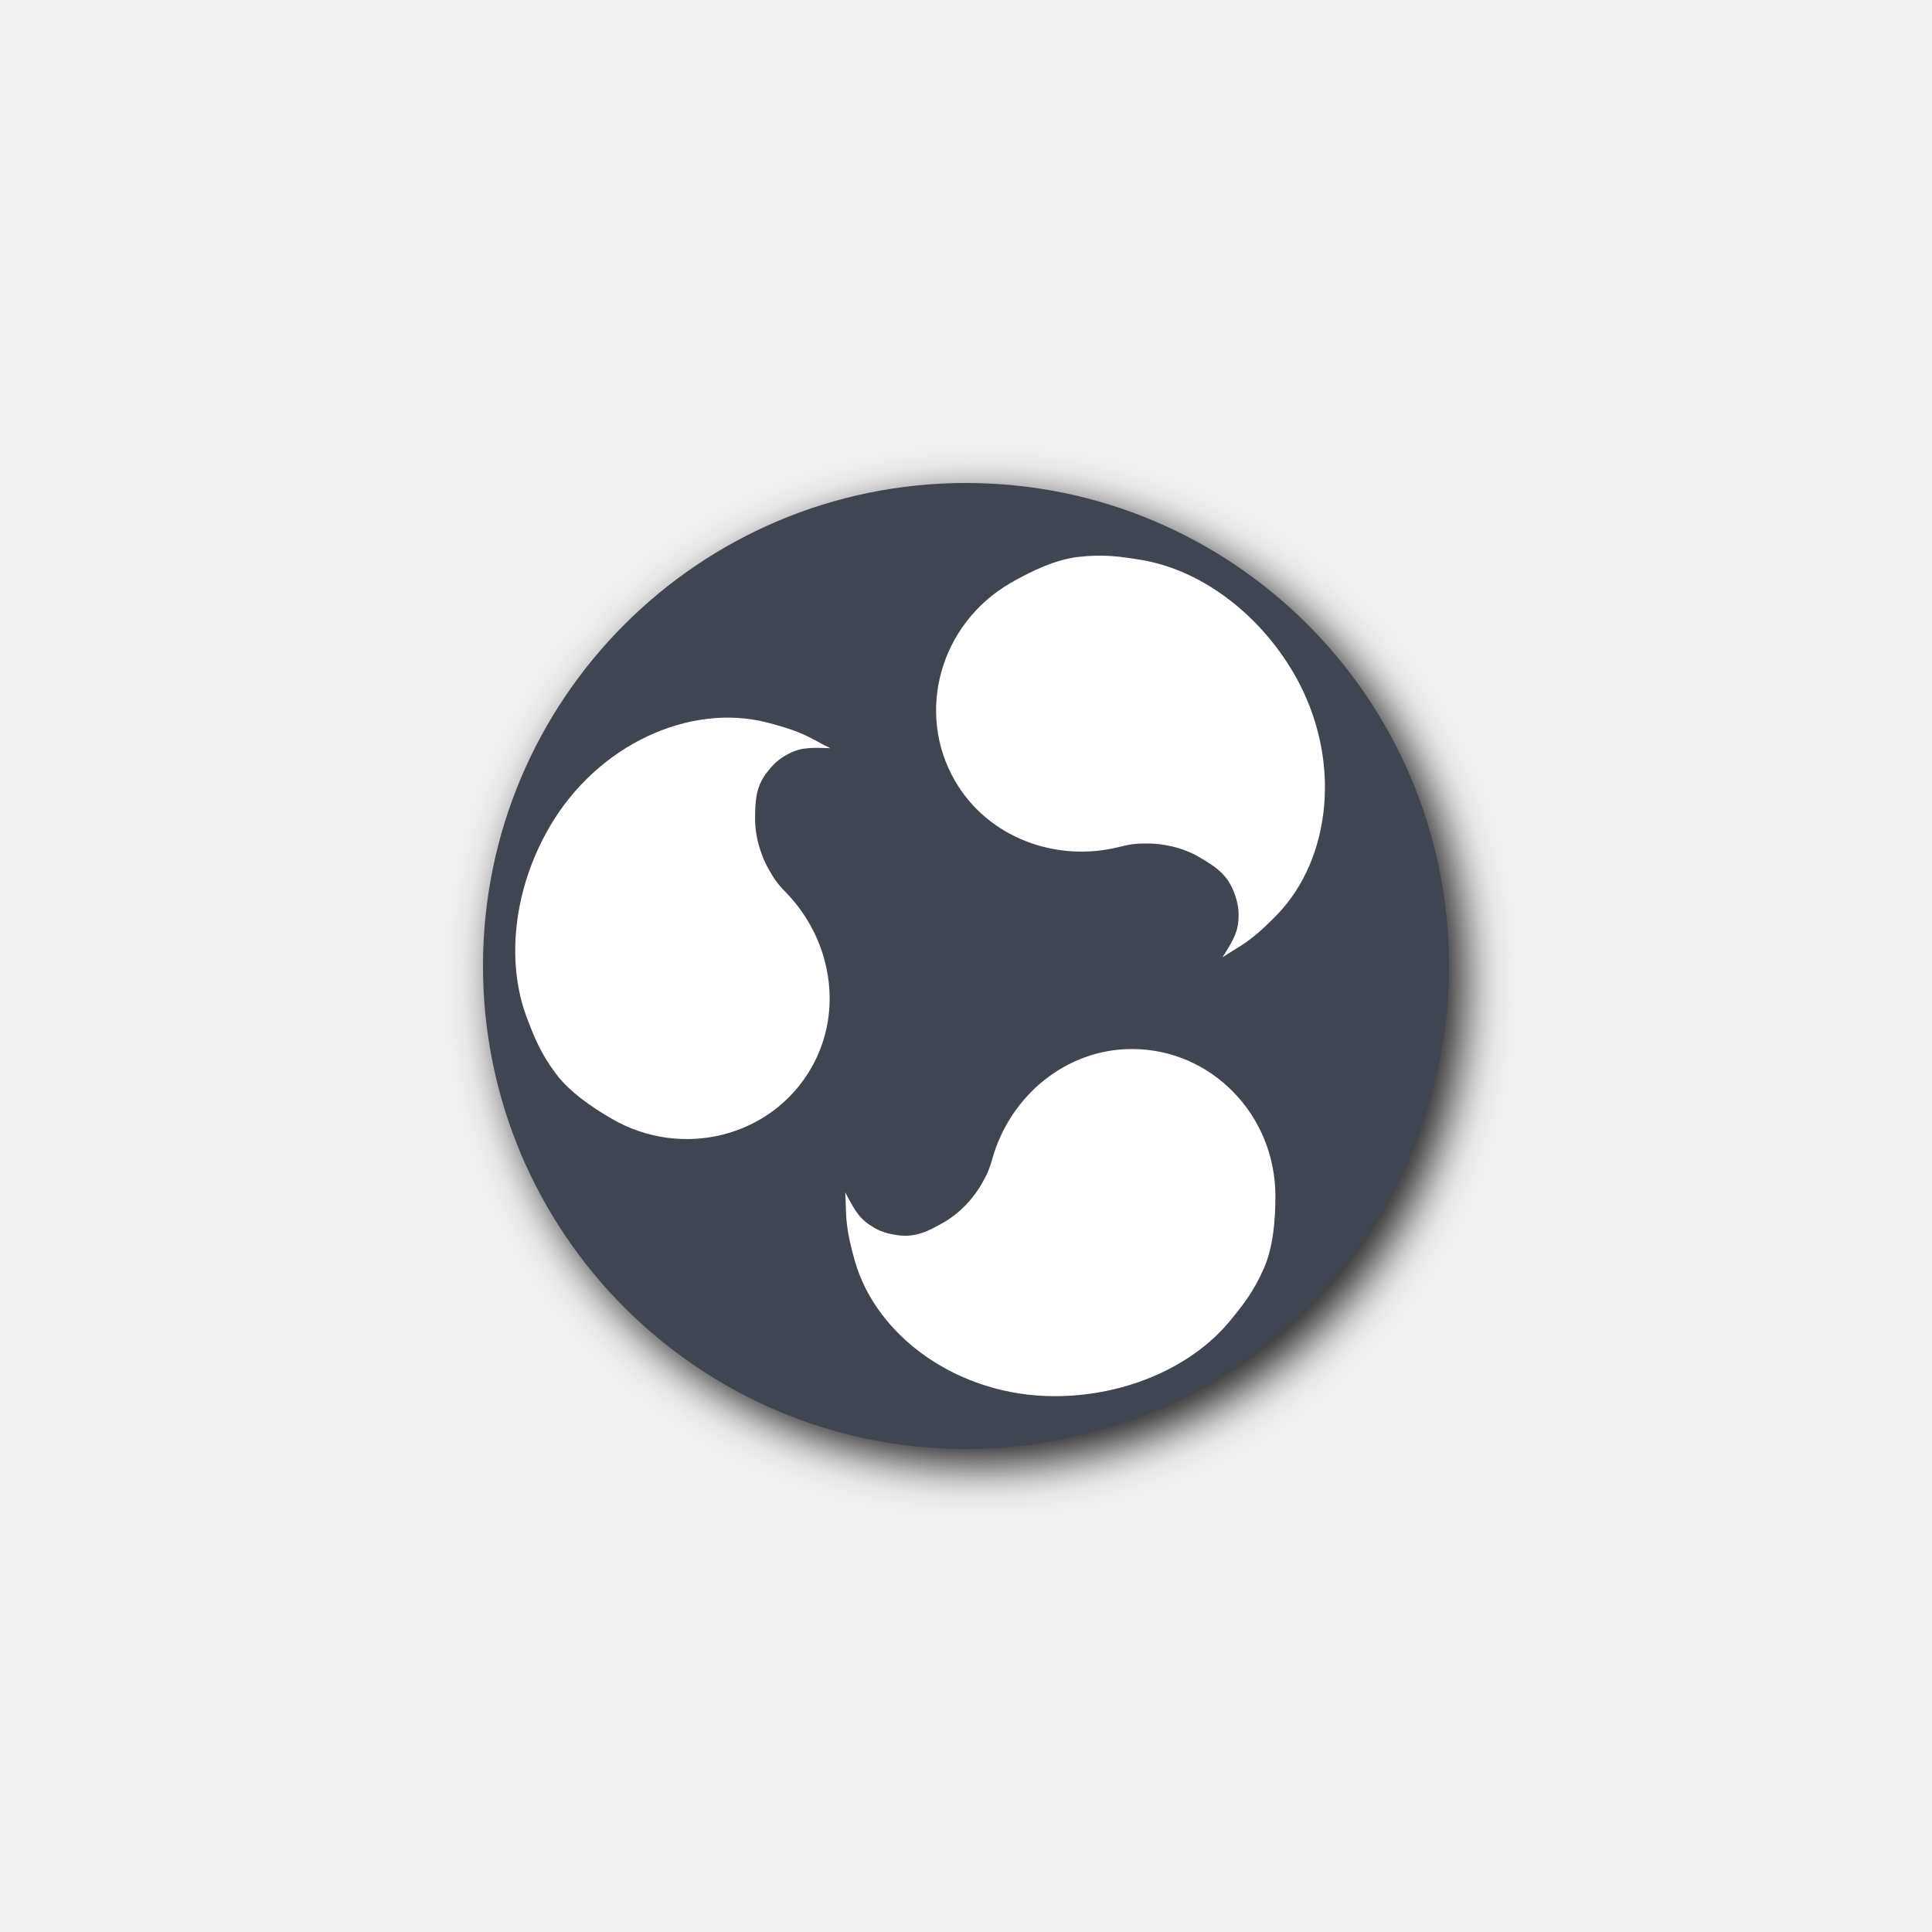
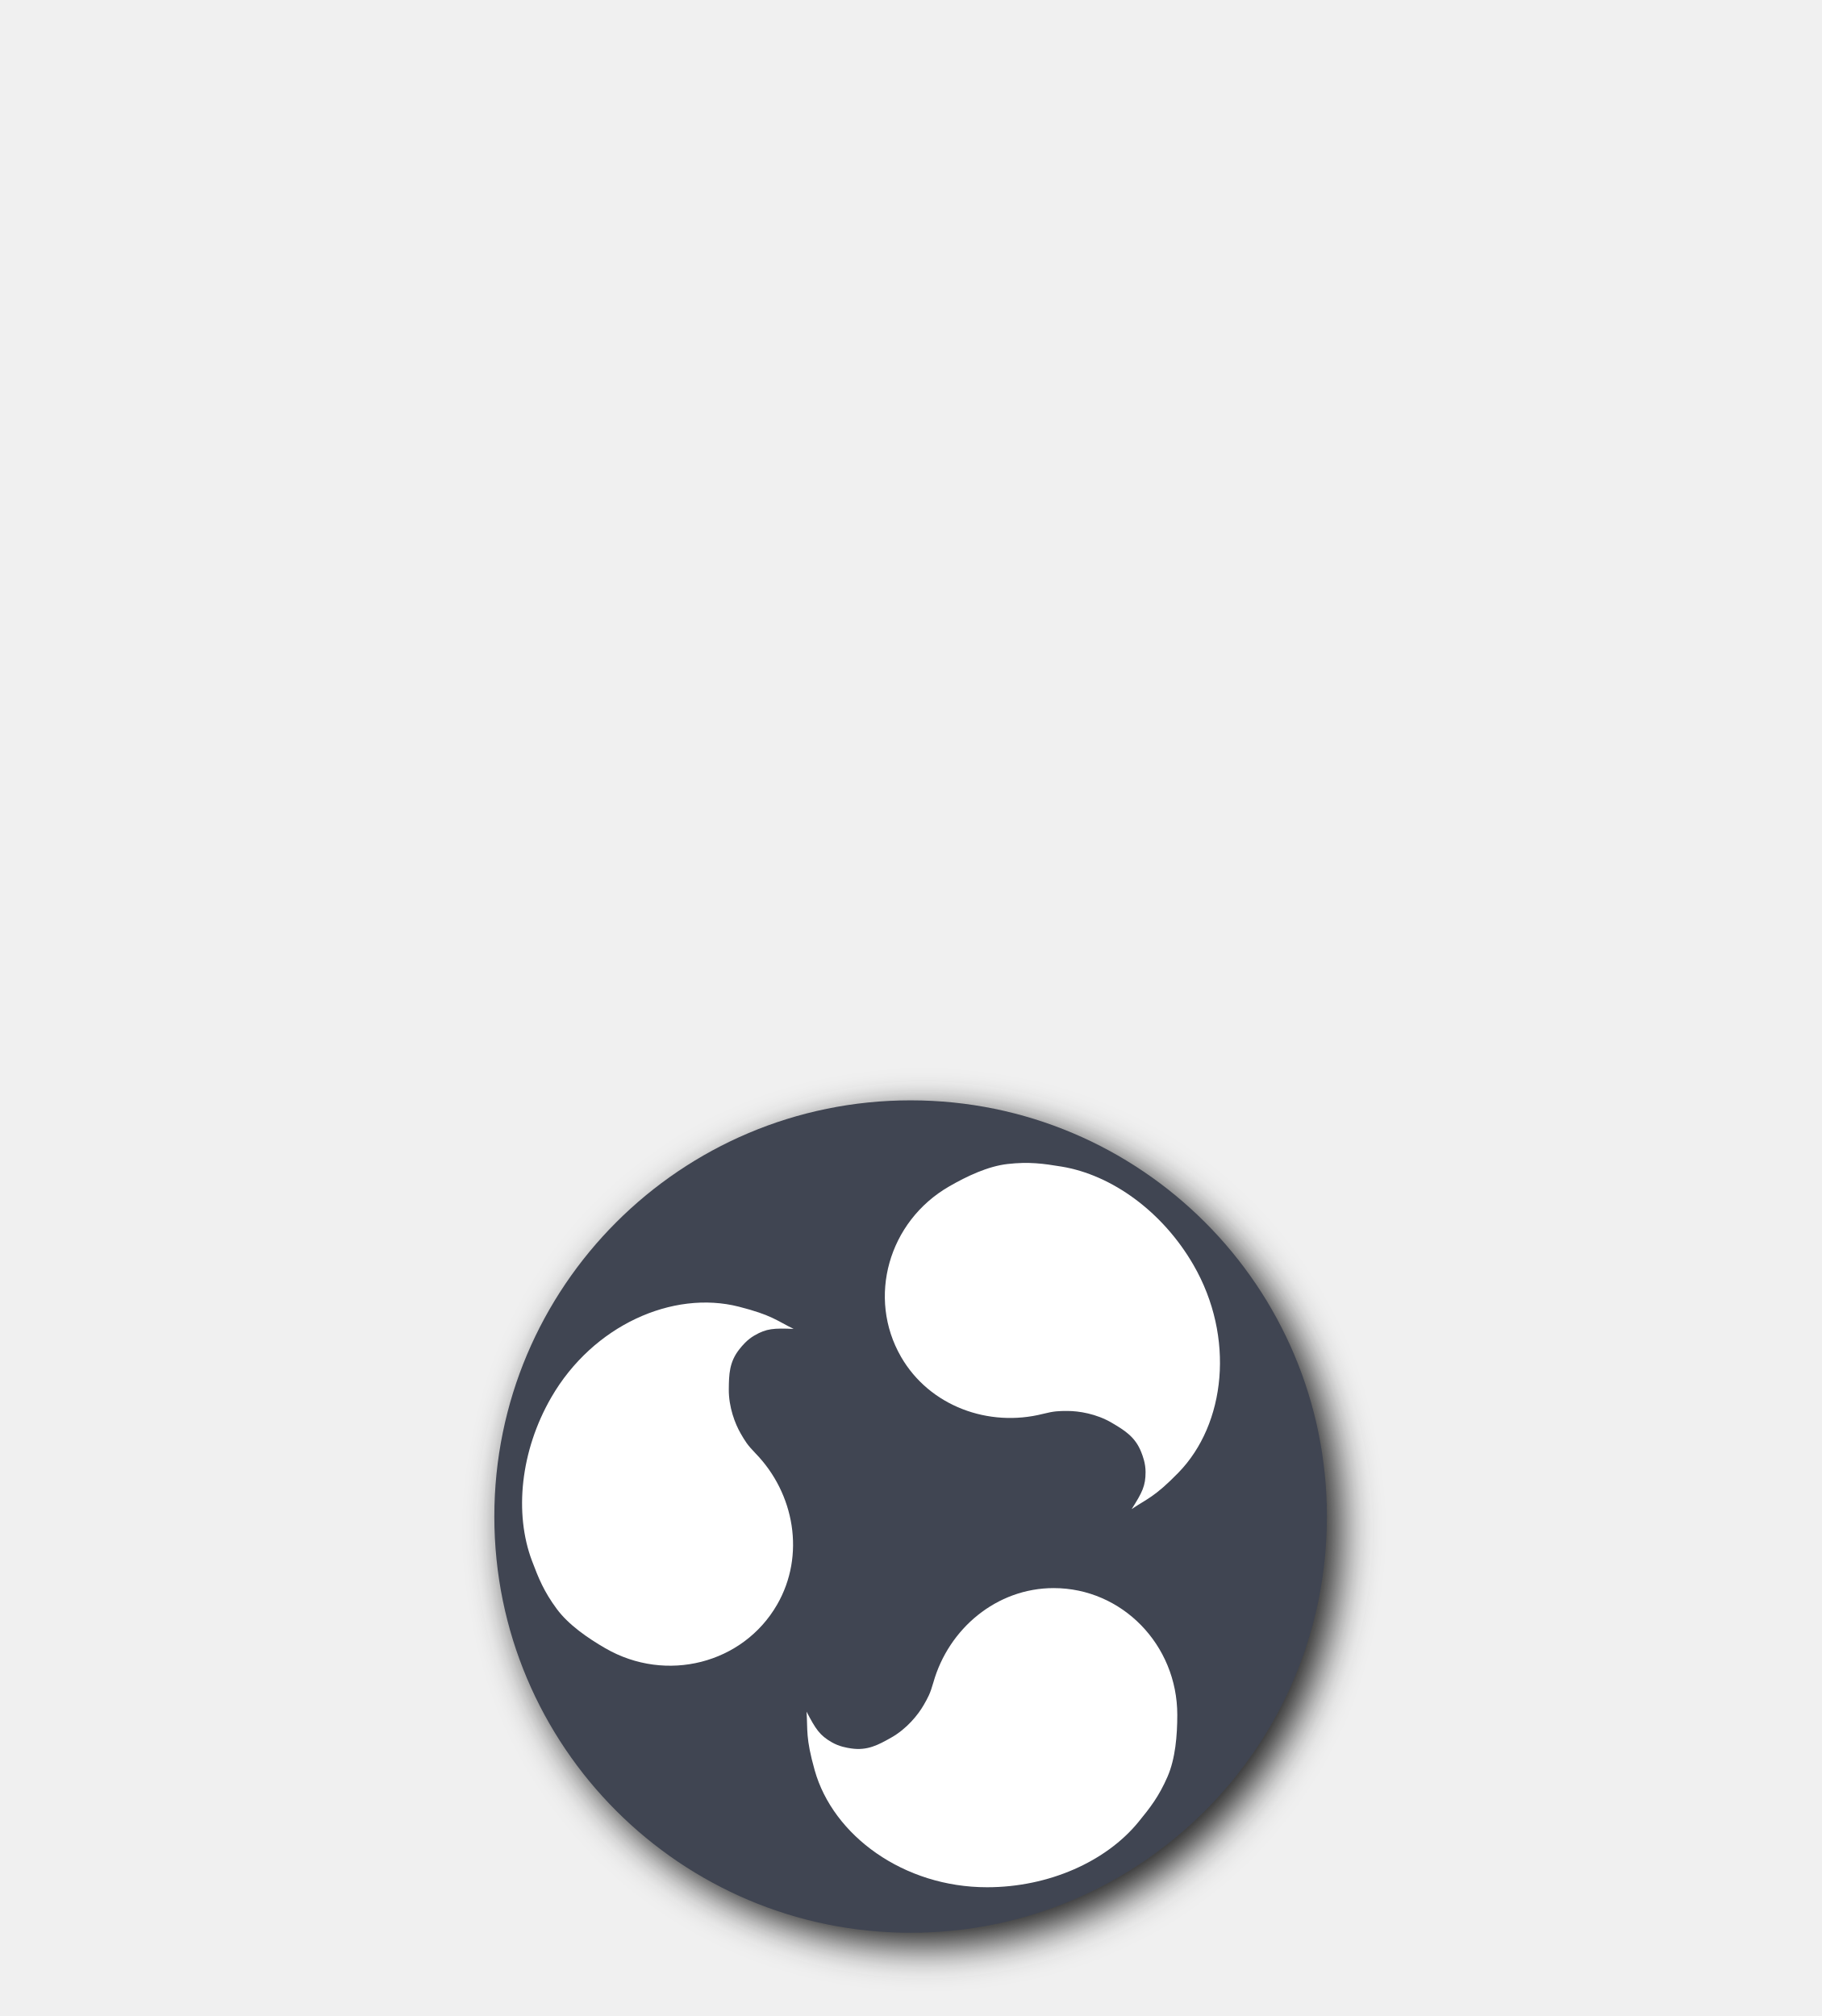
- <svg xmlns="http://www.w3.org/2000/svg" xmlns:xlink="http://www.w3.org/1999/xlink" height="256" width="256" version="1.1" viewBox="0 0 256 256">
+ <svg xmlns="http://www.w3.org/2000/svg" xmlns:xlink="http://www.w3.org/1999/xlink" height="310" width="280" version="1.1" viewBox="0 0 280 310">
  <defs>
    <filter id="filter4553" style="color-interpolation-filters:sRGB">
-       <feFlood result="flood" flood-opacity=".937" flood-color="rgb(17,17,17)" />
+       <feFlood flood-opacity=".937" flood-color="rgb(17,17,17)" result="flood" />
      <feComposite operator="in" result="composite1" in2="SourceGraphic" in="flood" />
      <feGaussianBlur stdDeviation="3" result="blur" in="composite1" />
      <feOffset result="offset" dx="2" dy="2" />
      <feComposite operator="over" result="composite2" in2="offset" in="SourceGraphic" />
    </filter>
  </defs>
-   <circle filter="url(#filter4553)" cy="128" cx="128" r="64" fill="#404552" />
-   <path id="budgie" fill="#fff" d="m150 139c-8.778 0-16.158 6.236-18.5 14.5-0.494 1.744-0.835 2.342-1.5 3.5-0.858 1.493-2.599 3.649-5 5-1.953 1.099-3.636 2.034-6.152 1.655-0.655-0.099-1.815-0.281-2.975-0.949-1.85-1.065-2.46-2-3.875-4.705 0.202 2.887-0.17 3.94 1.25 9 2.827 10.072 13.69 18 26.5 18 9.495 0 18.296-3.958 23.248-9.999 1.811-2.21 3.175-3.953 4.5-7 1.206-2.772 1.501-6.327 1.502-9.501 0.003-10.778-8.507-19.5-19-19.5z" />
-   <use xlink:href="#budgie" transform="matrix(-.5 .86603 -.86603 -.5 302.85 81.149)" height="100%" width="100%" y="0" x="0" />
-   <use xlink:href="#budgie" transform="matrix(-.5 -.86603 .86603 -.5 81.149 302.85)" height="100%" width="100%" y="0" x="0" />
+   <circle filter="url(#filter4553)" cy="233.2" cx="140" r="64" fill="#404552" />
+   <path id="budgie" fill="#fff" d="m162 244.2c-8.778 0-16.158 6.236-18.5 14.5-0.494 1.744-0.835 2.342-1.5 3.5-0.858 1.493-2.599 3.649-5 5-1.953 1.099-3.636 2.034-6.152 1.655-0.655-0.099-1.815-0.281-2.975-0.949-1.85-1.065-2.46-2-3.875-4.705 0.202 2.887-0.17 3.94 1.25 9 2.827 10.072 13.69 18 26.5 18 9.495 0 18.296-3.958 23.248-9.999 1.811-2.21 3.175-3.953 4.5-7 1.206-2.772 1.501-6.327 1.502-9.501 0.003-10.778-8.507-19.5-19-19.5z" />
+   <use xlink:href="#budgie" transform="matrix(-.5 .86603 -.86603 -.5 411.95 228.56)" height="100%" width="100%" y="0" x="0" />
+   <use xlink:href="#budgie" transform="matrix(-.5 -.86603 .86603 -.5 8.0423 471.04)" height="100%" width="100%" y="0" x="0" />
</svg>
